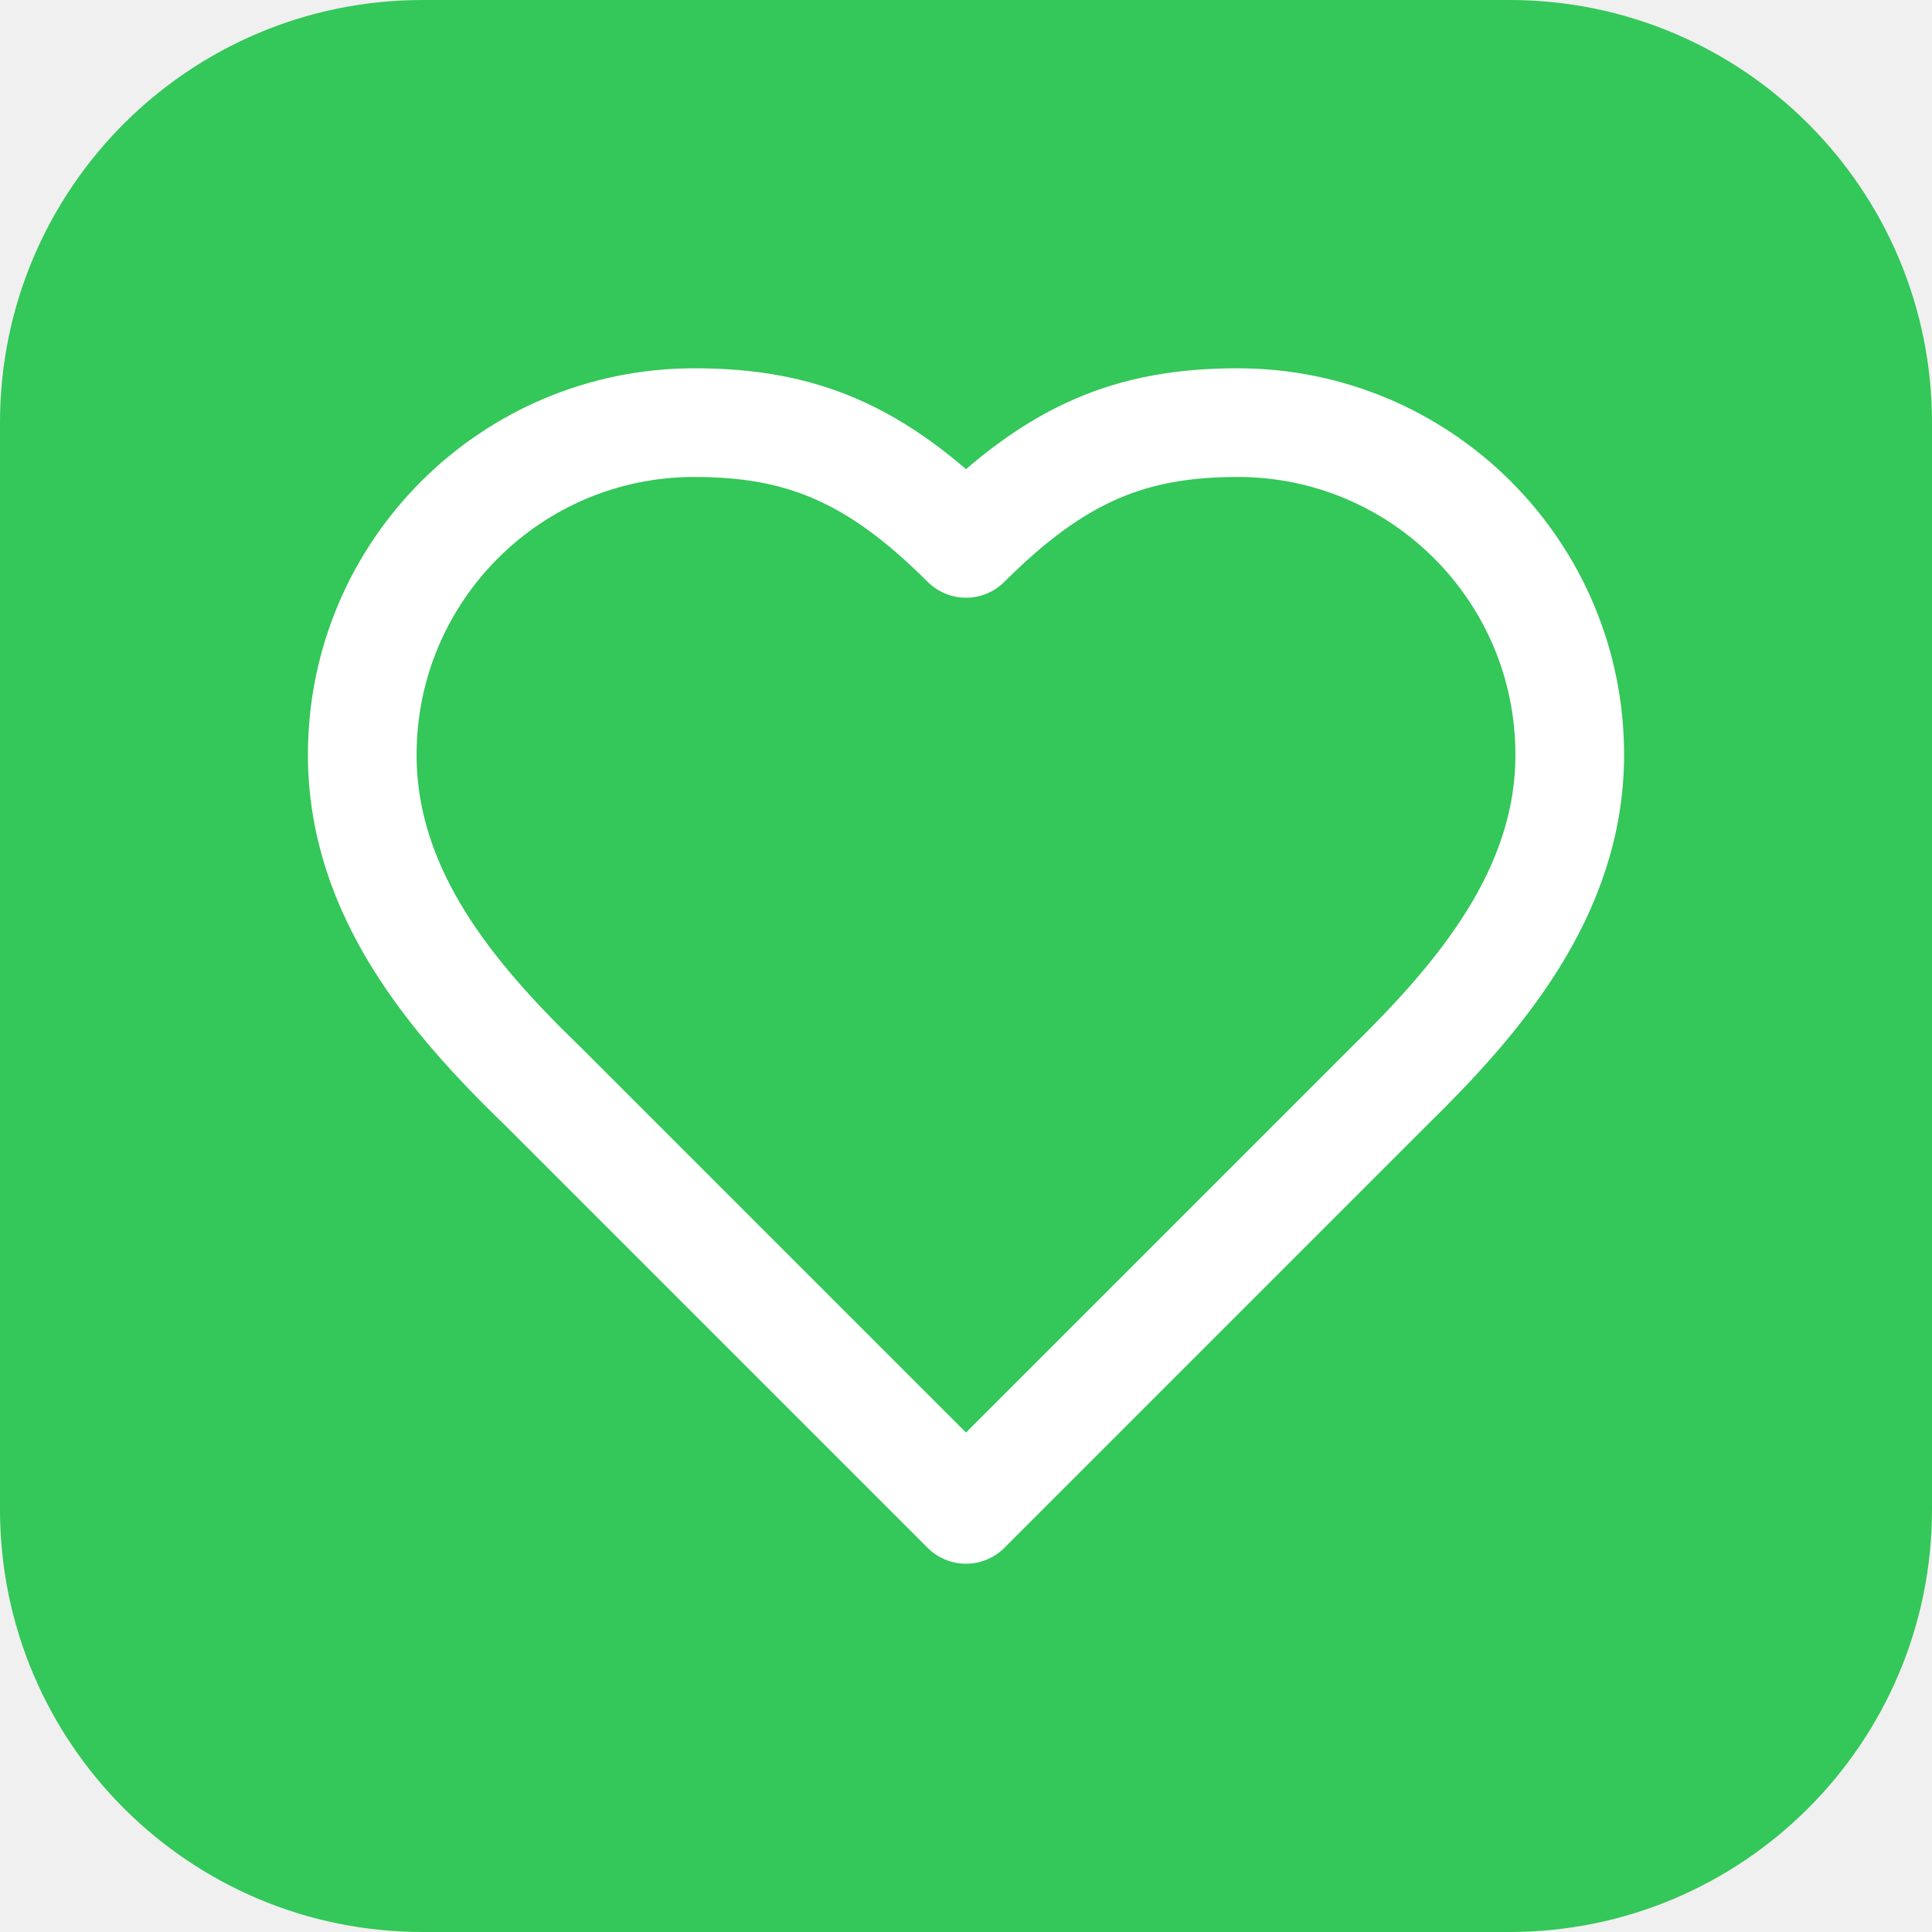
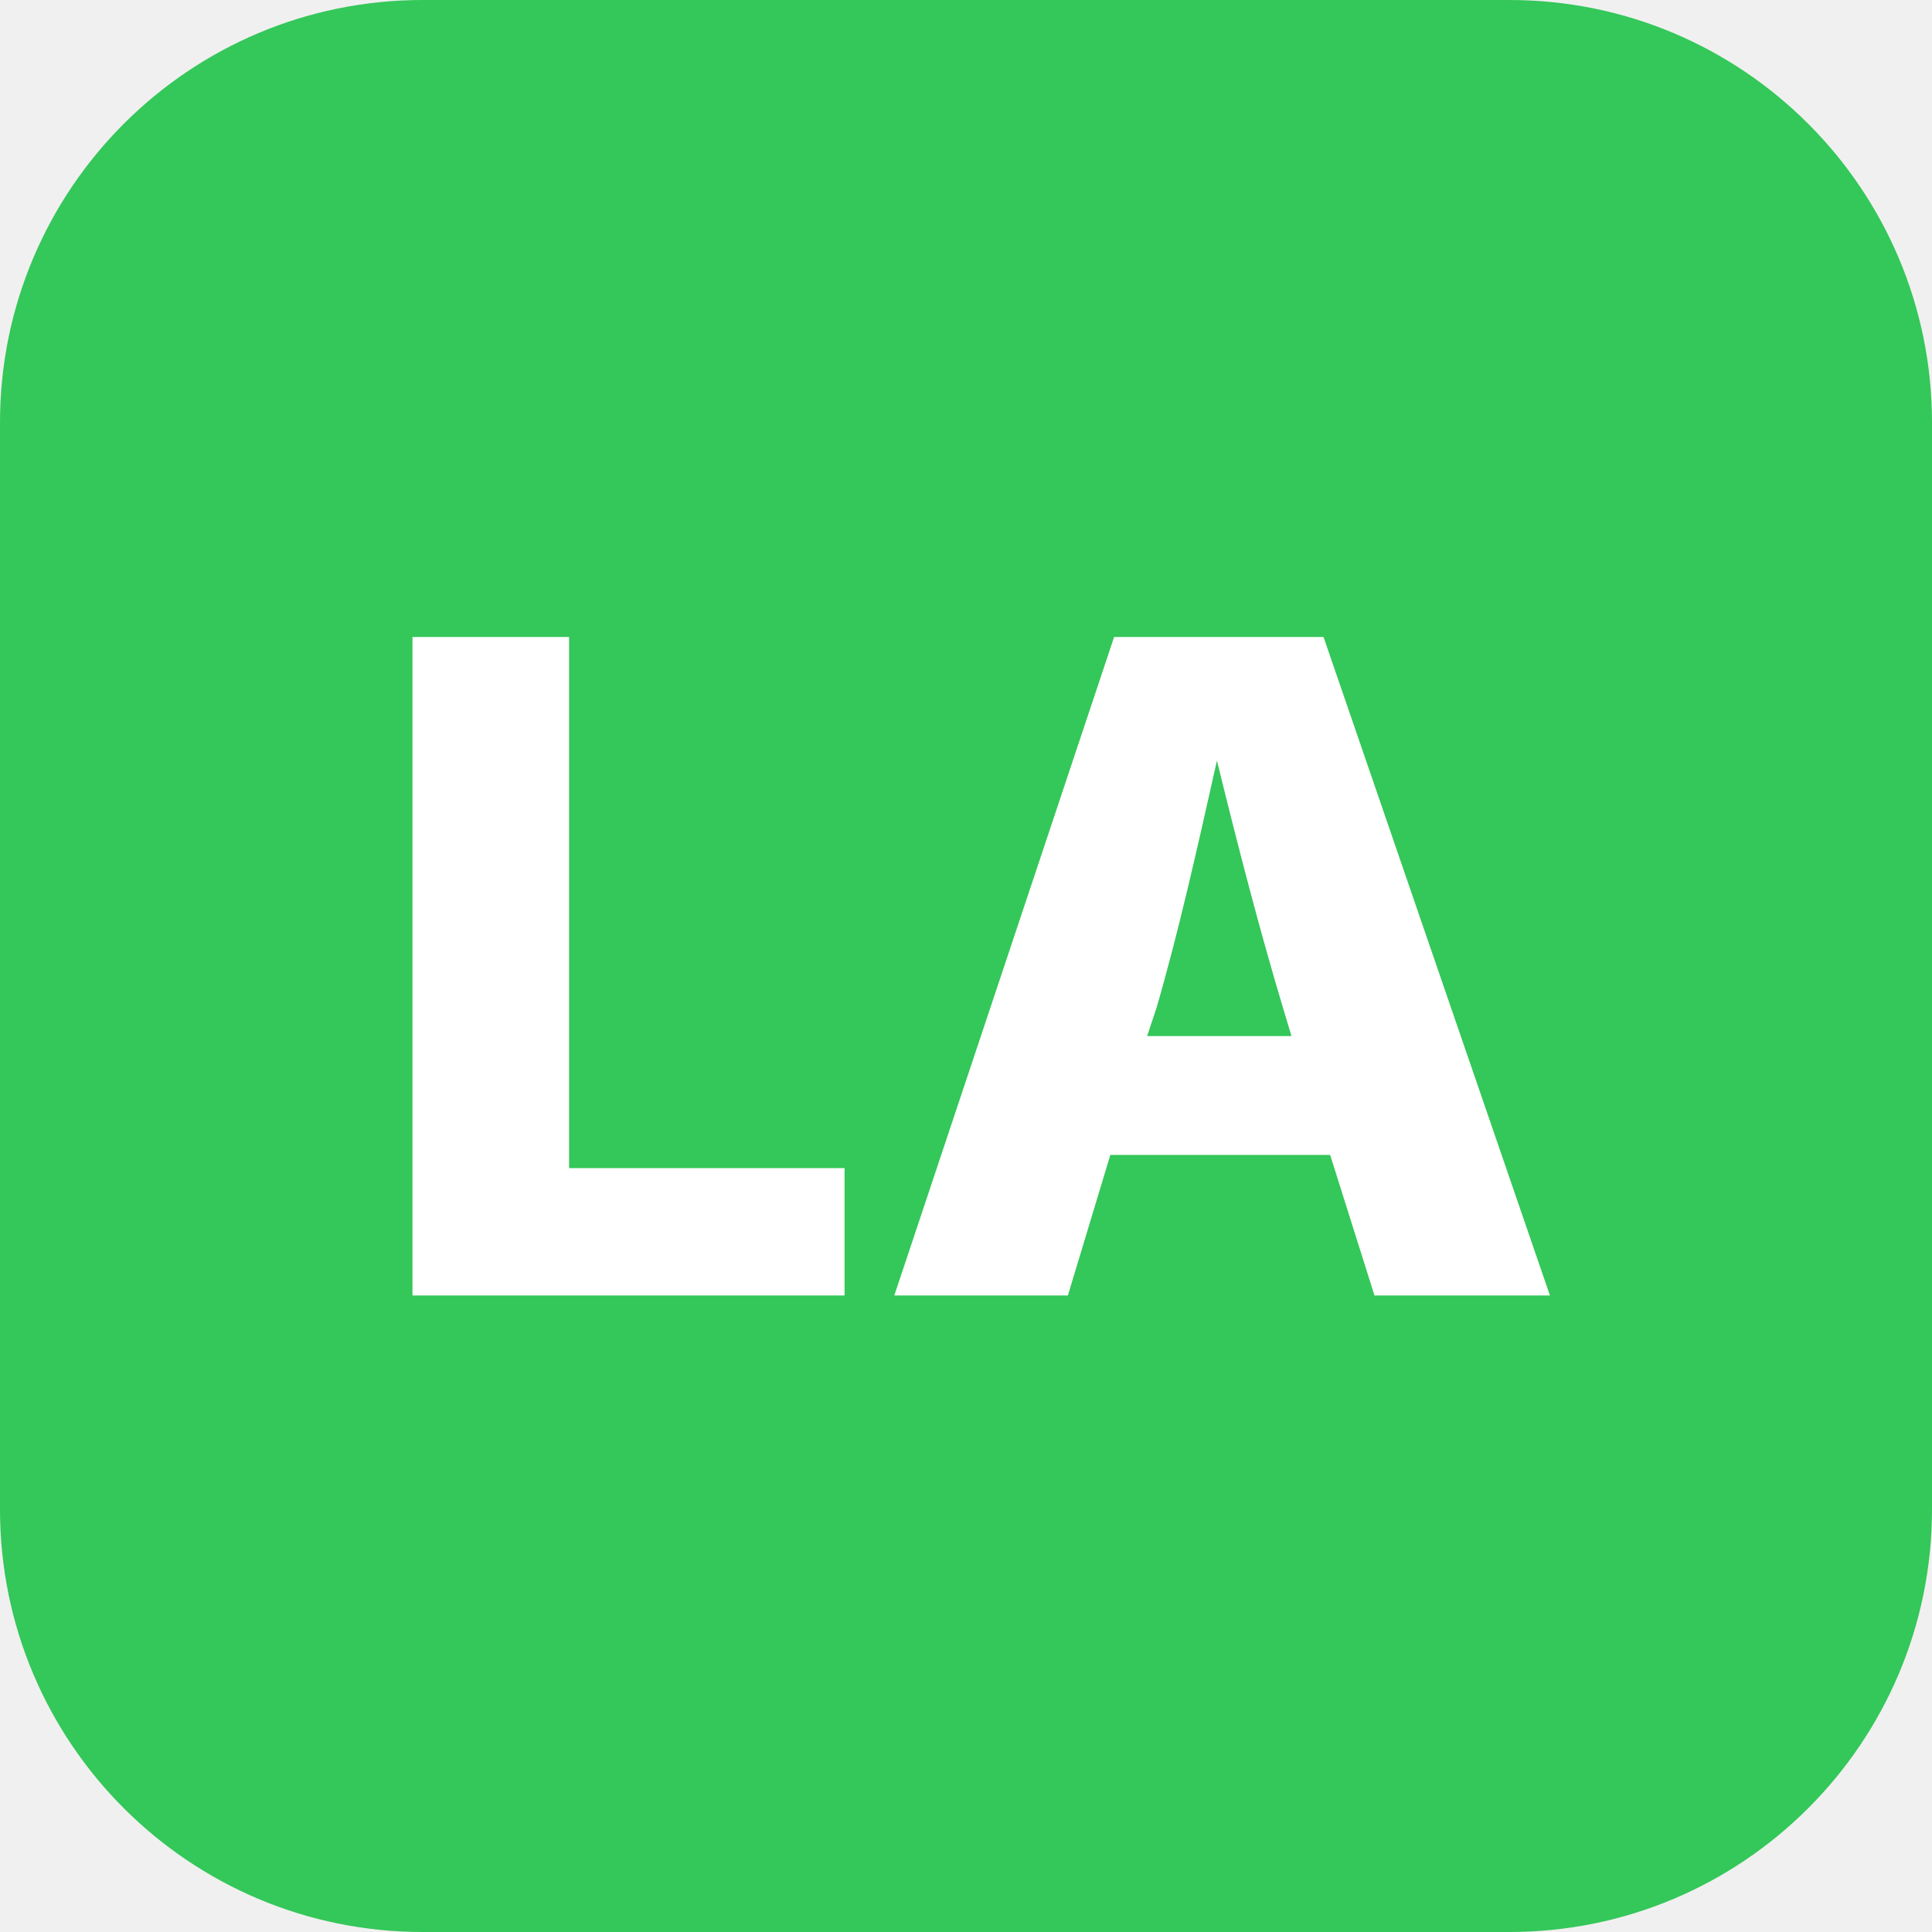
<svg xmlns="http://www.w3.org/2000/svg" viewBox="0 0 32 32">
  <rect width="32" height="32" rx="7" fill="#34C759" />
-   <g transform="translate(4,4)" fill="none" stroke="white" stroke-width="1.8" stroke-linecap="round" stroke-linejoin="round">
-     <path d="M19 14c1.49-1.46 3-3.21 3-5.5A5.5 5.5 0 0 0 16.5 3c-1.76 0-3 .5-4.5 2-1.5-1.5-2.74-2-4.5-2A5.5 5.5 0 0 0 2 8.5c0 2.3 1.5 4.05 3 5.5l7 7Z" />
-   </g>
+   <text x="16" y="16" text-anchor="middle" dominant-baseline="central" fill="white" font-weight="800" font-size="15" font-family="-apple-system, BlinkMacSystemFont, sans-serif">LA</text>
</svg>
